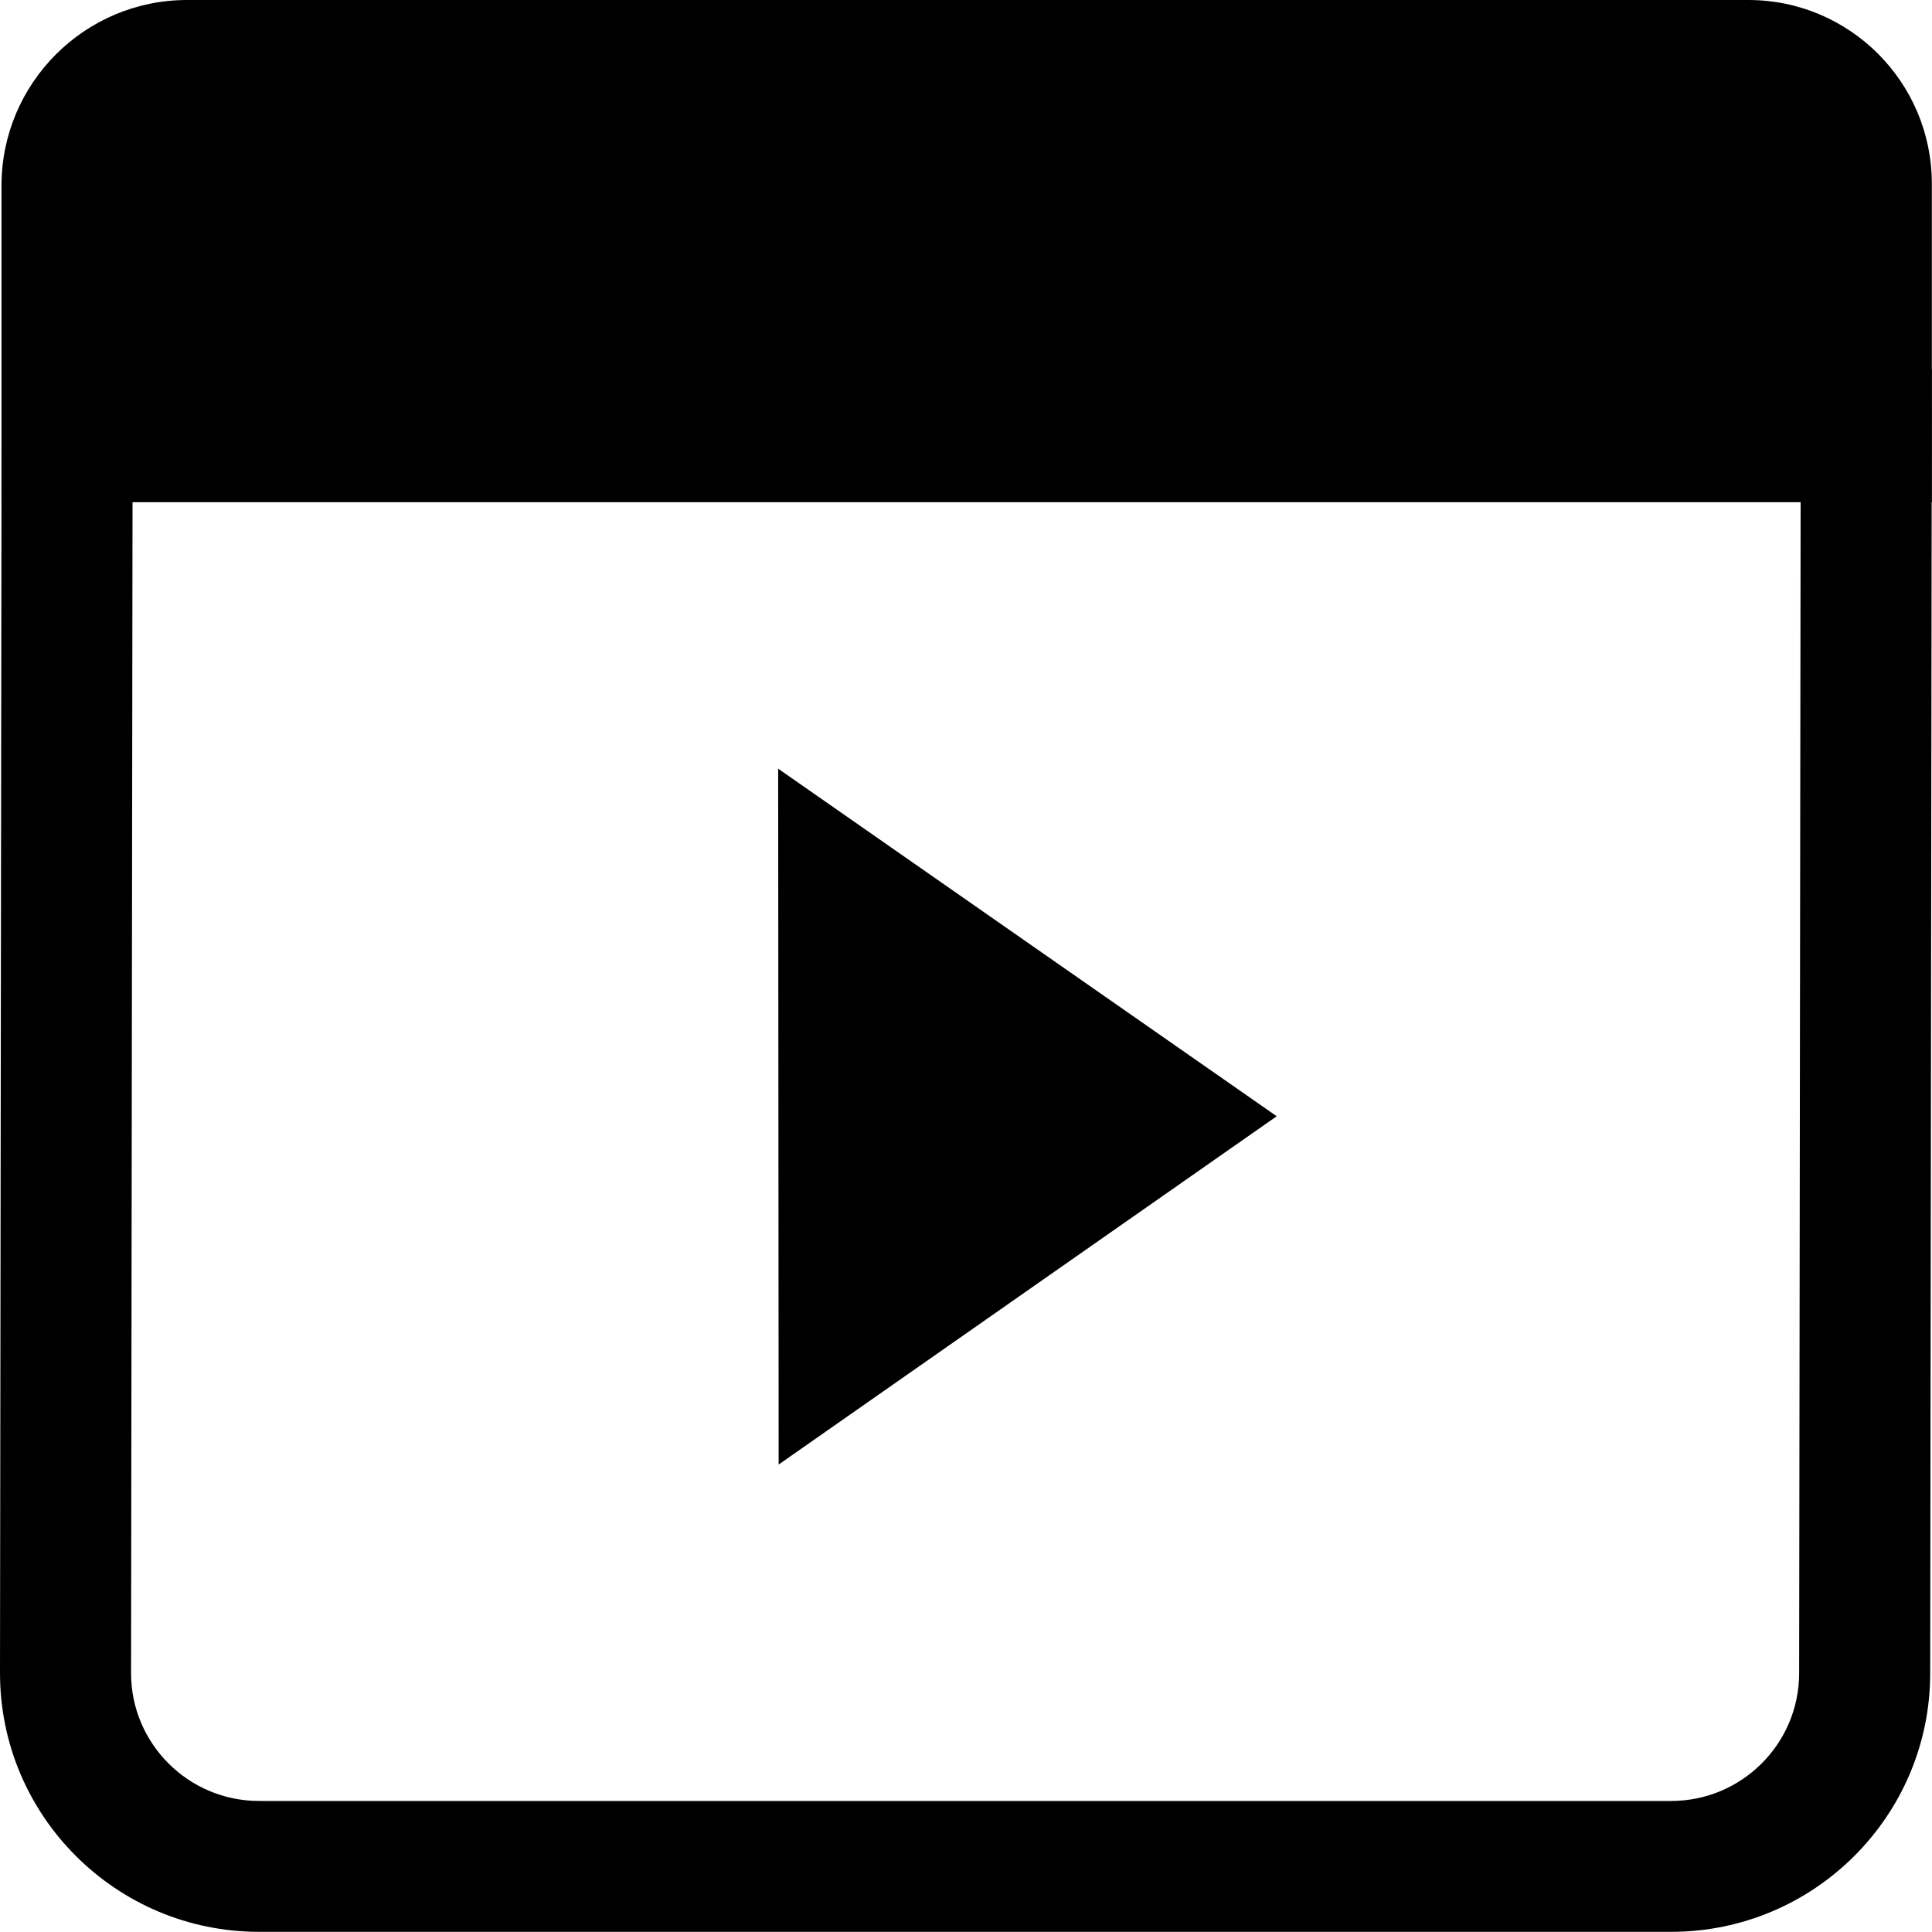
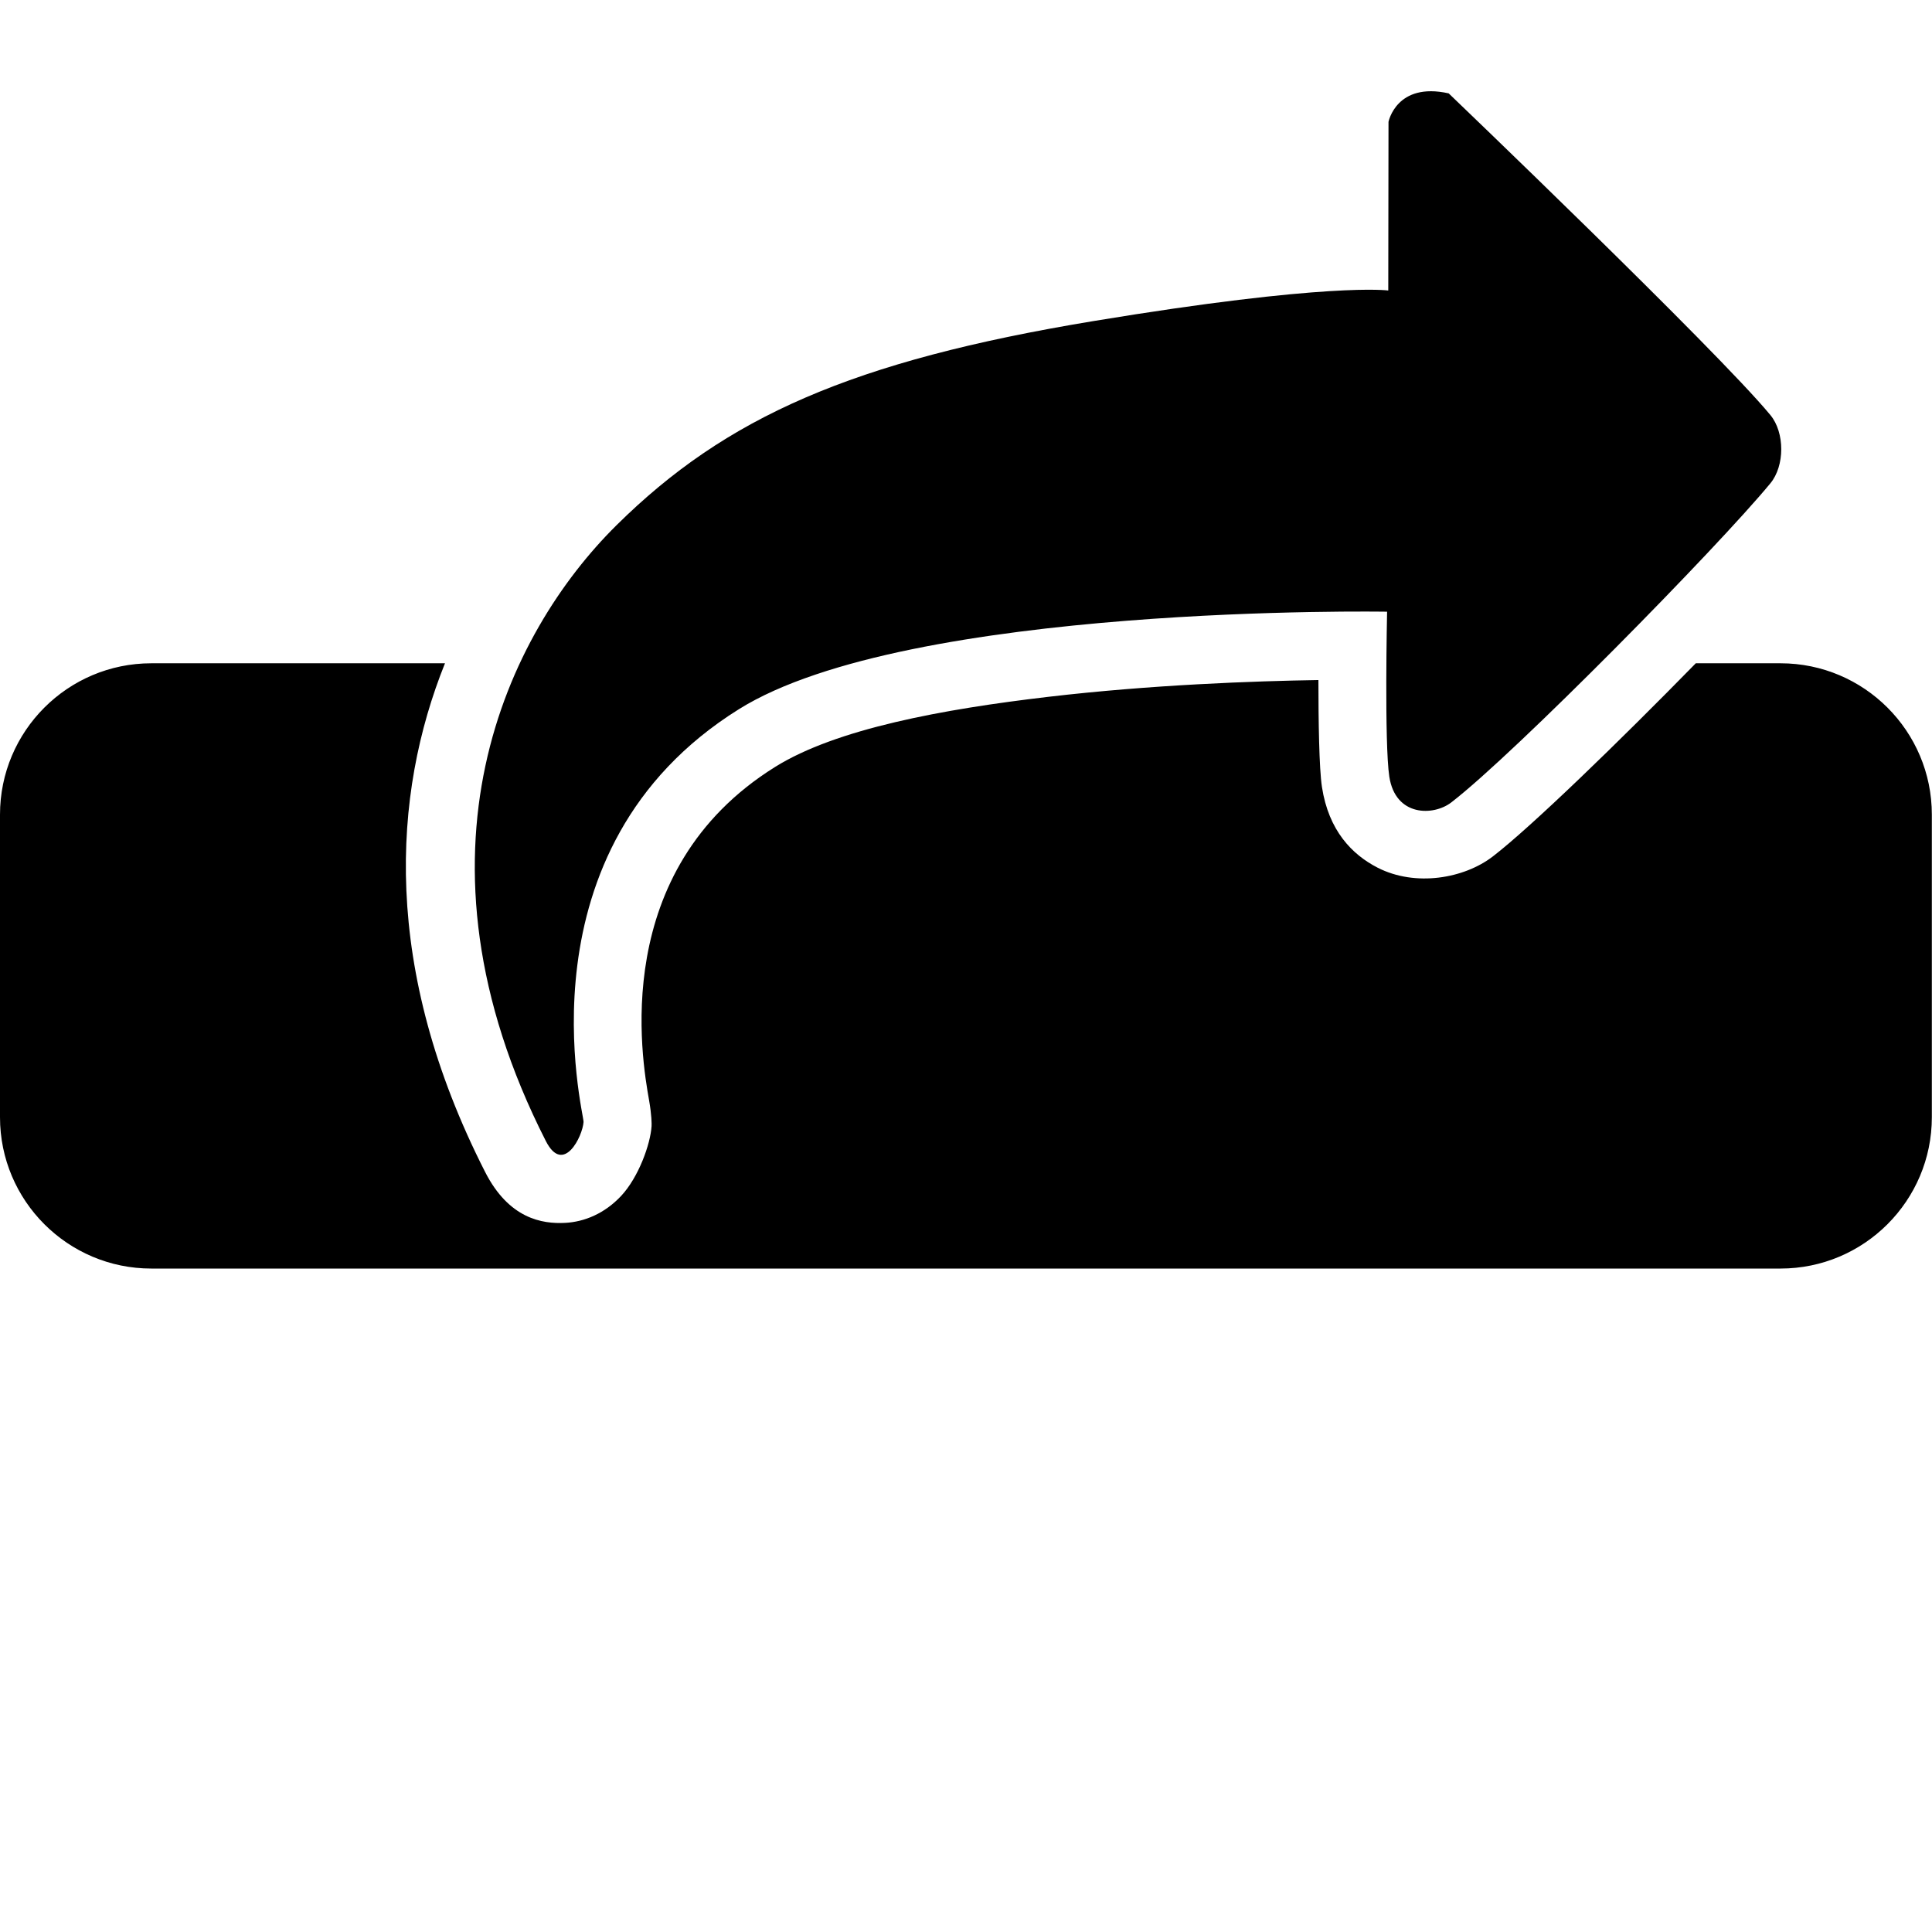
<svg xmlns="http://www.w3.org/2000/svg" width="100%" height="100%" viewBox="0 0 5906 5906" version="1.1" xml:space="preserve" style="fill-rule:evenodd;clip-rule:evenodd;stroke-linejoin:round;stroke-miterlimit:2;">
-   <g transform="matrix(0.999236,0,0,0.736056,4.5108,0)">
-     <path d="M5905.51,762.579C5905.51,341.7 5654,0 5344.21,0L567.877,0C254.457,0 0,345.704 0,771.514L0,2085.81L5905.51,2085.81L5905.51,762.579Z" />
-   </g>
-   <g transform="matrix(1.00137,0,0,1,-8.07574,0)">
-     <path d="M5905.51,1128.72L5900.49,5114.59C5900.49,5551.11 5546.09,5905.51 5109.57,5905.51C5109.57,5905.51 798.985,5905.51 798.985,5905.51C362.464,5905.51 8.065,5551.11 8.065,5114.59L13.081,1128.72L413.164,1128.72L408.148,5114.59C408.148,5330.3 583.276,5505.43 798.985,5505.43L5109.57,5505.43C5325.28,5505.43 5500.4,5330.3 5500.4,5114.59L5505.42,1128.72L5905.51,1128.72Z" />
-   </g>
-   <g transform="matrix(0.000712497,1,-1,0.000712497,6551.81,269.227)">
-     <path d="M3141.2,2651.21L4204.76,4174.49L2077.63,4174.49L3141.2,2651.21Z" />
-   </g>
+   <path d="M5183.92,2027.62C4948.25,2268.41 4680.76,2527.81 4563.44,2618.12C4475.6,2685.74 4326.84,2711.57 4211.25,2652.42C4133.53,2612.65 4061.45,2539.32 4041.07,2405.51C4032.44,2348.84 4030.34,2204.21 4030.3,2078.87C3833.11,2081.98 3519.95,2093.19 3204.43,2130.18C2882.8,2167.88 2556.73,2227.55 2369.24,2344.59C1860.94,2661.91 1961.93,3237.42 1984.21,3363.59C1992.09,3408.19 1992.23,3435.96 1991.82,3442.52C1988.45,3497.17 1952.26,3598.7 1898.72,3655.89C1848.6,3709.43 1786.82,3735.27 1727.09,3738.28C1657.42,3741.78 1555.76,3725.71 1482.86,3582.42C1166.08,2959.82 1198.9,2428.9 1360.3,2027.62L462.566,2027.62C207.269,2027.62 -0,2234.89 -0,2490.19L-0,3415.32C-0,3670.62 207.269,3877.89 462.566,3877.89L5442.95,3877.89C5698.24,3877.89 5905.51,3670.62 5905.51,3415.32L5905.51,2490.19C5905.51,2234.89 5698.24,2027.62 5442.95,2027.62L5183.92,2027.62ZM4428.56,285.428C4428.56,285.428 5248.09,1070.2 5411.99,1268.86C5456.23,1322.48 5456.2,1423.75 5411.99,1477.4C5249.39,1674.76 4630.52,2303.58 4436.36,2453.03C4382.18,2494.74 4265.73,2496.9 4247.03,2374.14C4231.59,2272.78 4240.24,1869.94 4240.24,1869.94C4240.24,1869.94 2777.06,1844.4 2258.91,2167.87C1573.44,2595.8 1785.43,3404.65 1783.88,3429.68C1781.17,3473.63 1722.23,3593.48 1668.54,3487.95C1221.2,2608.74 1551.45,1934.88 1884.9,1605.31C2218.35,1275.74 2603.94,1103.61 3342.64,981.482C4063.31,862.337 4243.84,888.029 4243.84,888.029L4244.57,372.493C4244.57,372.493 4268.71,249.735 4428.56,285.428Z" />
</svg>
